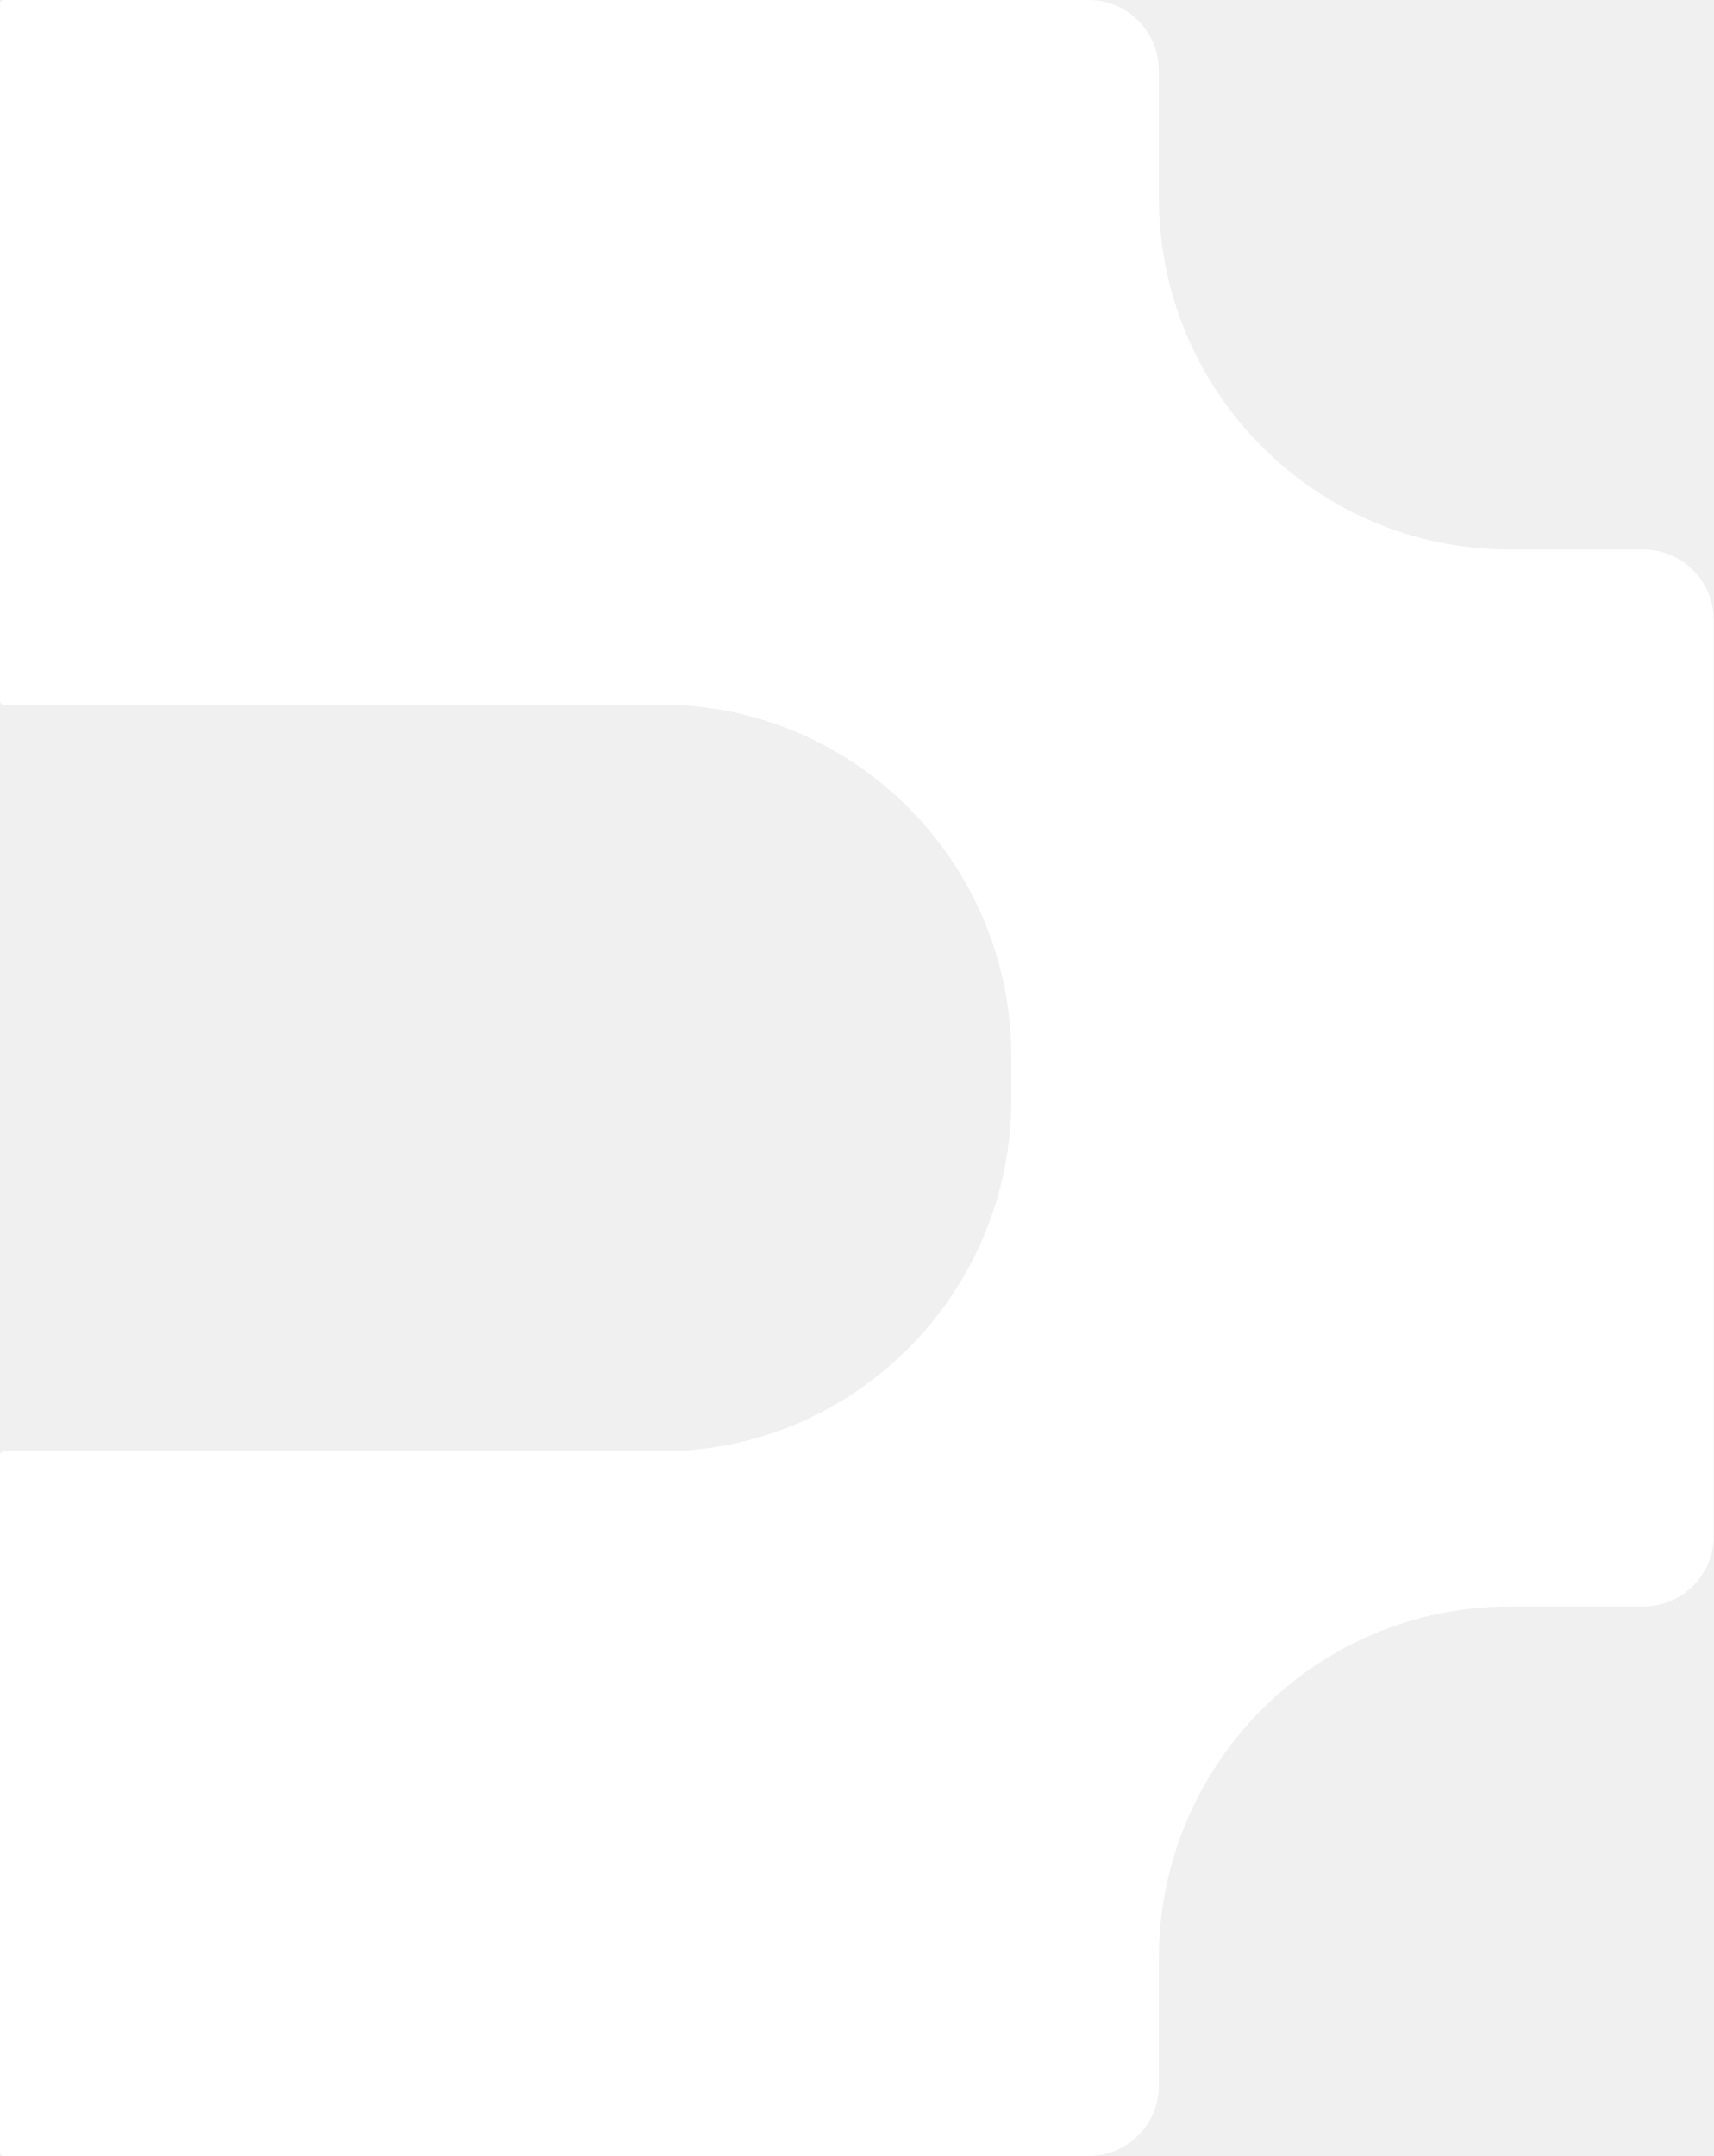
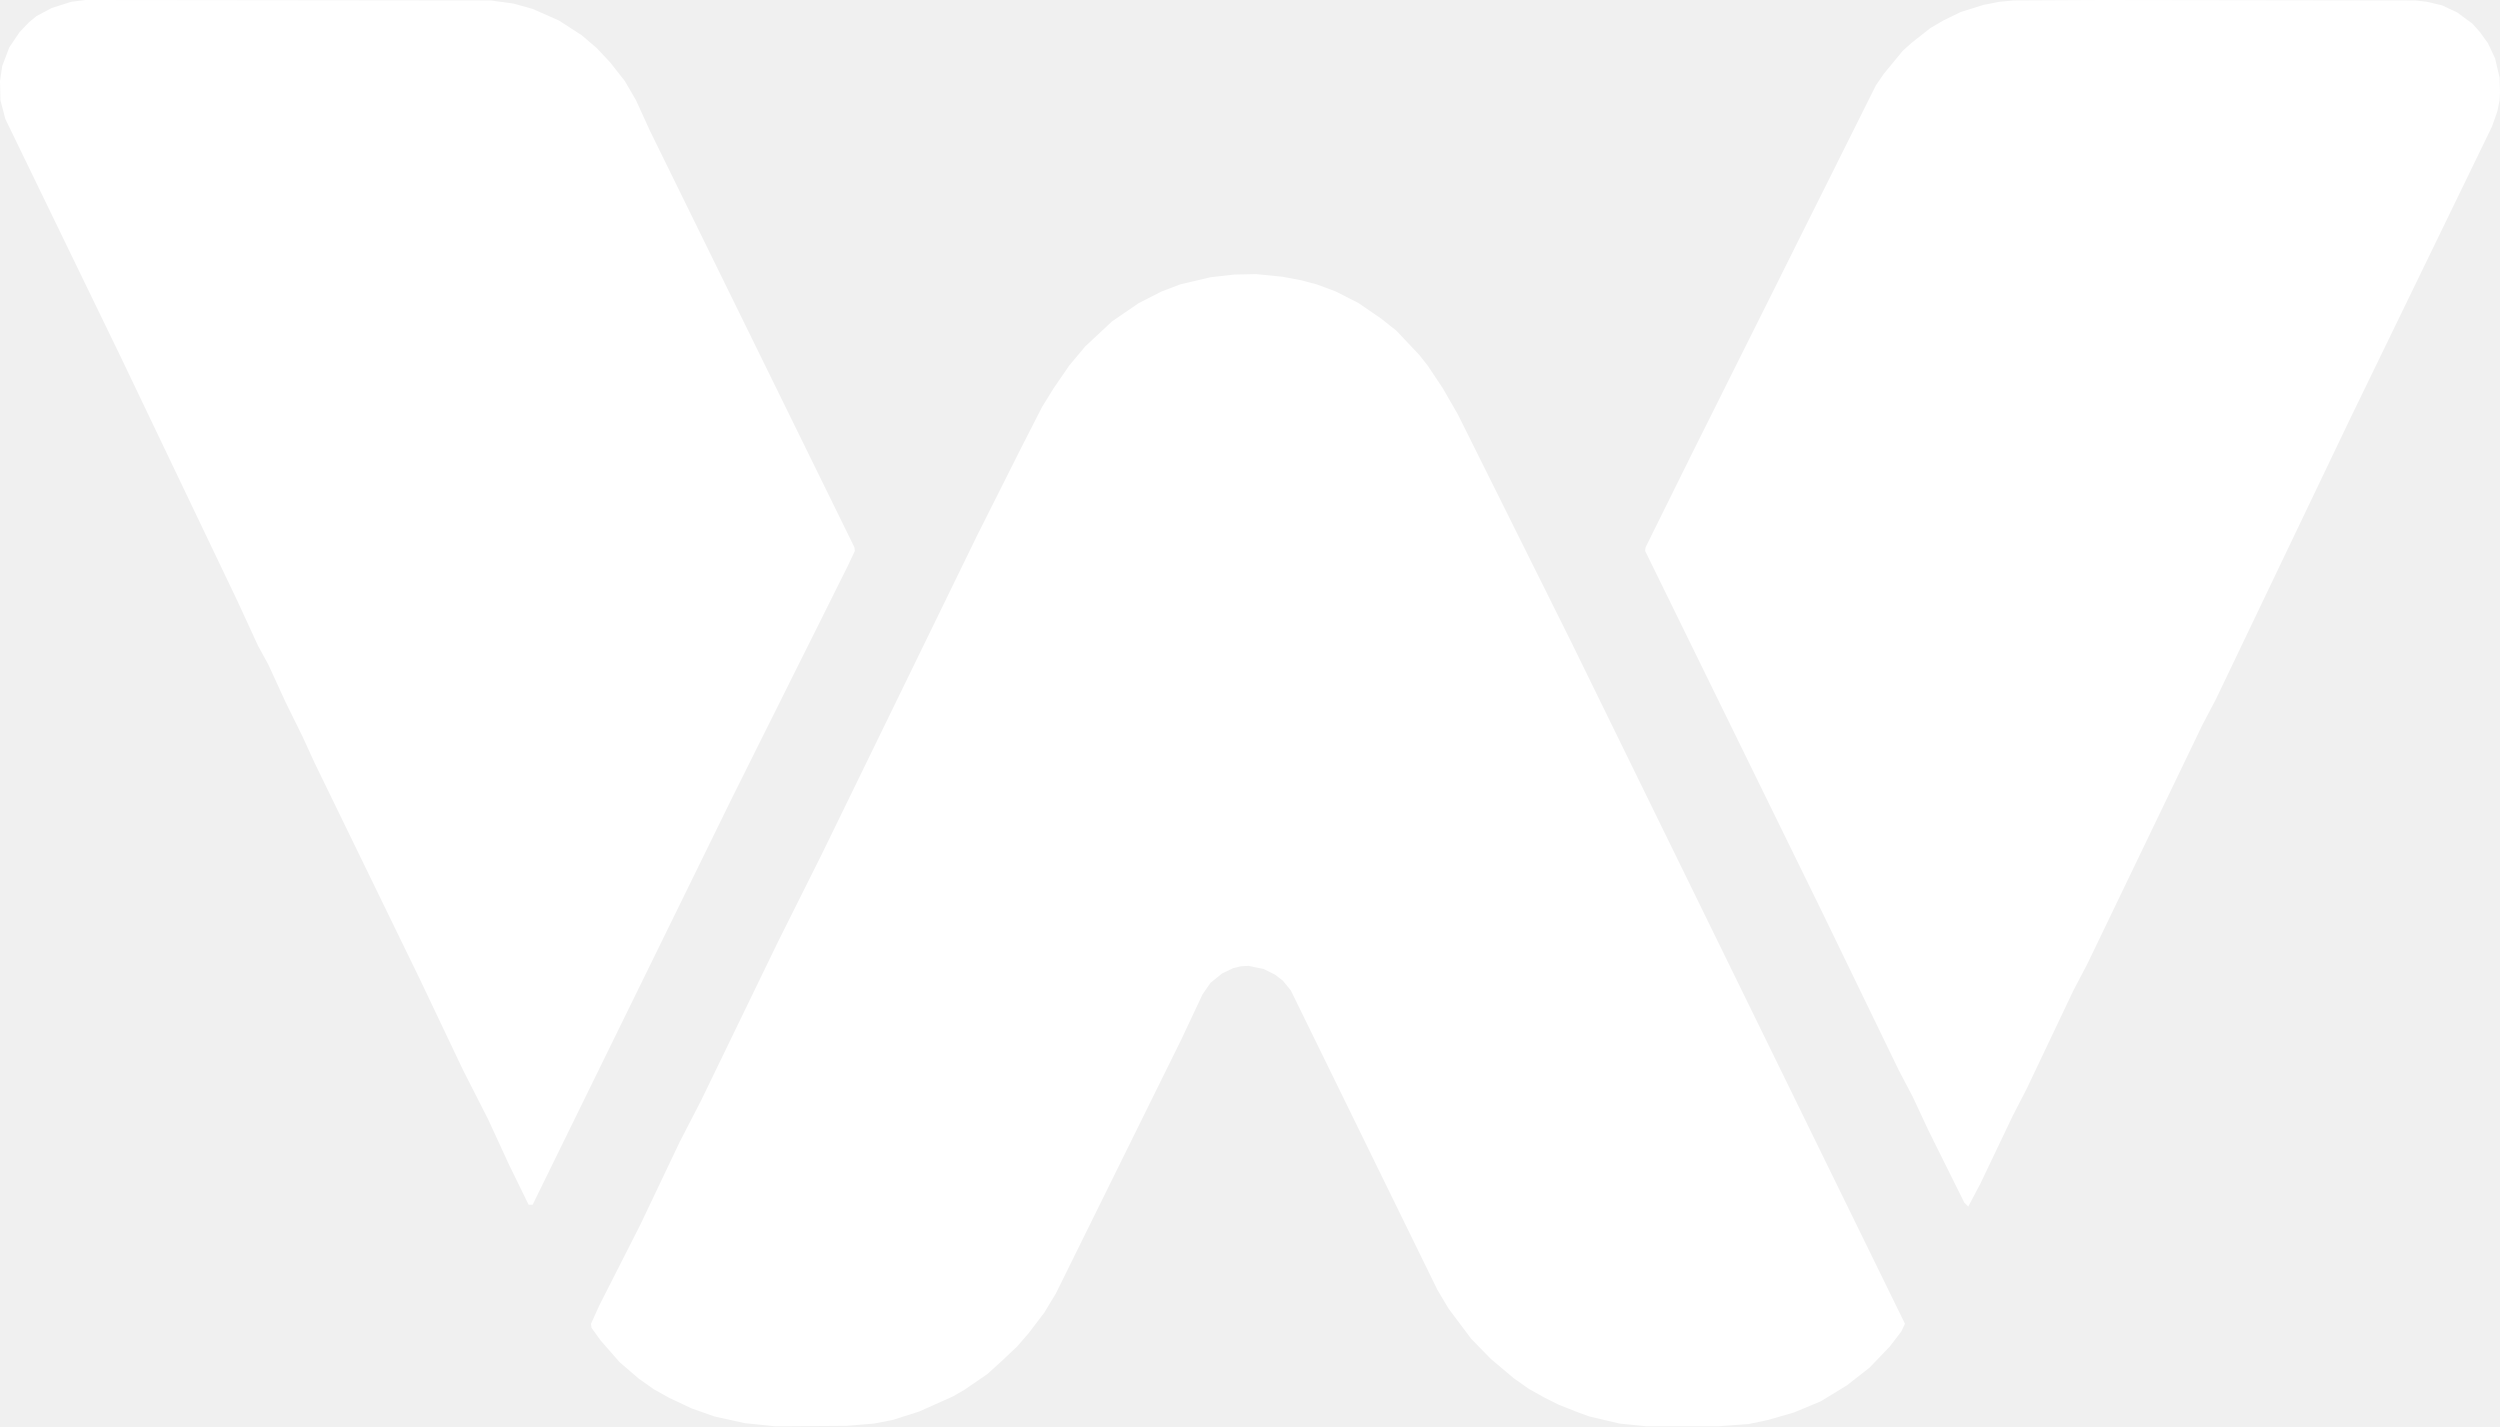
- <svg xmlns="http://www.w3.org/2000/svg" width="40" height="50.31" viewBox="0 0 159 200" fill="none">
-   <path d="M101.004 0C104.603 1.05271e-07 107.52 2.926 107.52 6.536V18.301C107.52 36.349 122.108 50.98 140.102 50.98H152.484C156.083 50.98 159 53.907 159 57.516V142.484C159 146.093 156.083 149.02 152.484 149.02H140.102C122.108 149.02 107.52 163.651 107.52 181.699V193.464C107.52 197.074 104.603 200 101.004 200H0.326C0.146 200 0 199.854 0 199.673V134.967C0 134.787 0.146 134.641 0.326 134.641H61.254C79.249 134.641 93.836 120.009 93.836 101.961V98.039C93.836 79.991 79.249 65.359 61.254 65.359H0.326C0.146 65.359 0 65.213 0 65.033V0.327C0 0.146 0.146 0 0.326 0H101.004Z" fill="white" />
+ <svg xmlns="http://www.w3.org/2000/svg" width="56.09" height="32" viewBox="0 0 56.09 32" fill="none">
+   <path d="M1.60 0.04L1.92 0.00L11.01 0.01L11.52 0.08L11.95 0.20L12.54 0.46L13.05 0.79L13.39 1.08L13.69 1.40L14.02 1.82L14.27 2.25L14.58 2.93L19.17 12.28L19.18 12.36L19.02 12.70L16.43 17.89L11.95 27.03L11.86 27.03L11.42 26.13L10.95 25.11L10.39 24.01L9.42 21.97L7.06 17.12L6.79 16.53L6.41 15.76L6.02 14.91L5.79 14.49L5.32 13.47L2.69 7.97L0.12 2.67L0.01 2.25L0.00 1.82L0.05 1.48L0.21 1.06L0.44 0.72L0.65 0.50L0.82 0.36L1.16 0.18ZM44.86 0.04L45.18 0.01L47.14 0.00L54.19 0.01L54.45 0.04L54.79 0.12L55.13 0.28L55.47 0.53L55.64 0.72L55.82 0.97L55.98 1.31L56.08 1.74L56.09 2.08L56.08 2.25L56.03 2.50L55.91 2.84L52.73 9.39L49.72 15.68L49.41 16.27L46.83 21.63L46.52 22.22L45.47 24.43L45.16 25.03L44.43 26.56L44.16 27.07L44.07 26.98L43.27 25.37L42.91 24.60L42.60 24.01L40.87 20.44L36.91 12.36L36.92 12.28L37.93 10.24L42.09 1.91L42.27 1.65L42.69 1.14L42.89 0.96L43.31 0.63L43.60 0.46L43.99 0.27L44.50 0.11ZM27.69 6.16L28.18 6.15L28.78 6.21L29.20 6.29L29.54 6.38L29.97 6.54L30.48 6.80L30.99 7.15L31.33 7.42L31.84 7.96L32.03 8.20L32.37 8.71L32.71 9.30L35.25 14.40L42.74 29.70L42.66 29.87L42.40 30.21L41.95 30.68L41.44 31.08L40.85 31.44L40.25 31.69L39.66 31.86L39.23 31.95L38.55 32.00L36.94 32.00L36.34 31.94L35.66 31.78L35.41 31.69L34.98 31.52L34.64 31.35L34.30 31.16L33.96 30.92L33.45 30.49L33.01 30.04L32.50 29.36L32.25 28.94L28.96 22.22L28.78 22.00L28.61 21.87L28.35 21.74L28.01 21.67L27.84 21.68L27.67 21.72L27.42 21.84L27.16 22.05L26.98 22.31L26.50 23.33L23.69 29.02L23.43 29.45L23.08 29.91L22.82 30.21L22.46 30.55L22.15 30.83L21.64 31.18L21.38 31.33L20.62 31.67L20.02 31.86L19.60 31.94L19.00 31.99L17.64 32.00L17.39 32.00L16.71 31.93L16.03 31.78L15.52 31.60L15.01 31.36L14.67 31.17L14.33 30.93L13.90 30.56L13.48 30.08L13.27 29.79L13.26 29.70L13.45 29.28L14.36 27.49L15.25 25.62L15.73 24.69L17.46 21.12L18.44 19.16L21.92 12.02L22.90 10.07L23.38 9.13L23.64 8.71L23.99 8.20L24.35 7.77L24.95 7.21L25.55 6.80L26.06 6.54L26.48 6.38L27.16 6.22Z" fill="white" fill-rule="evenodd" />
</svg>
